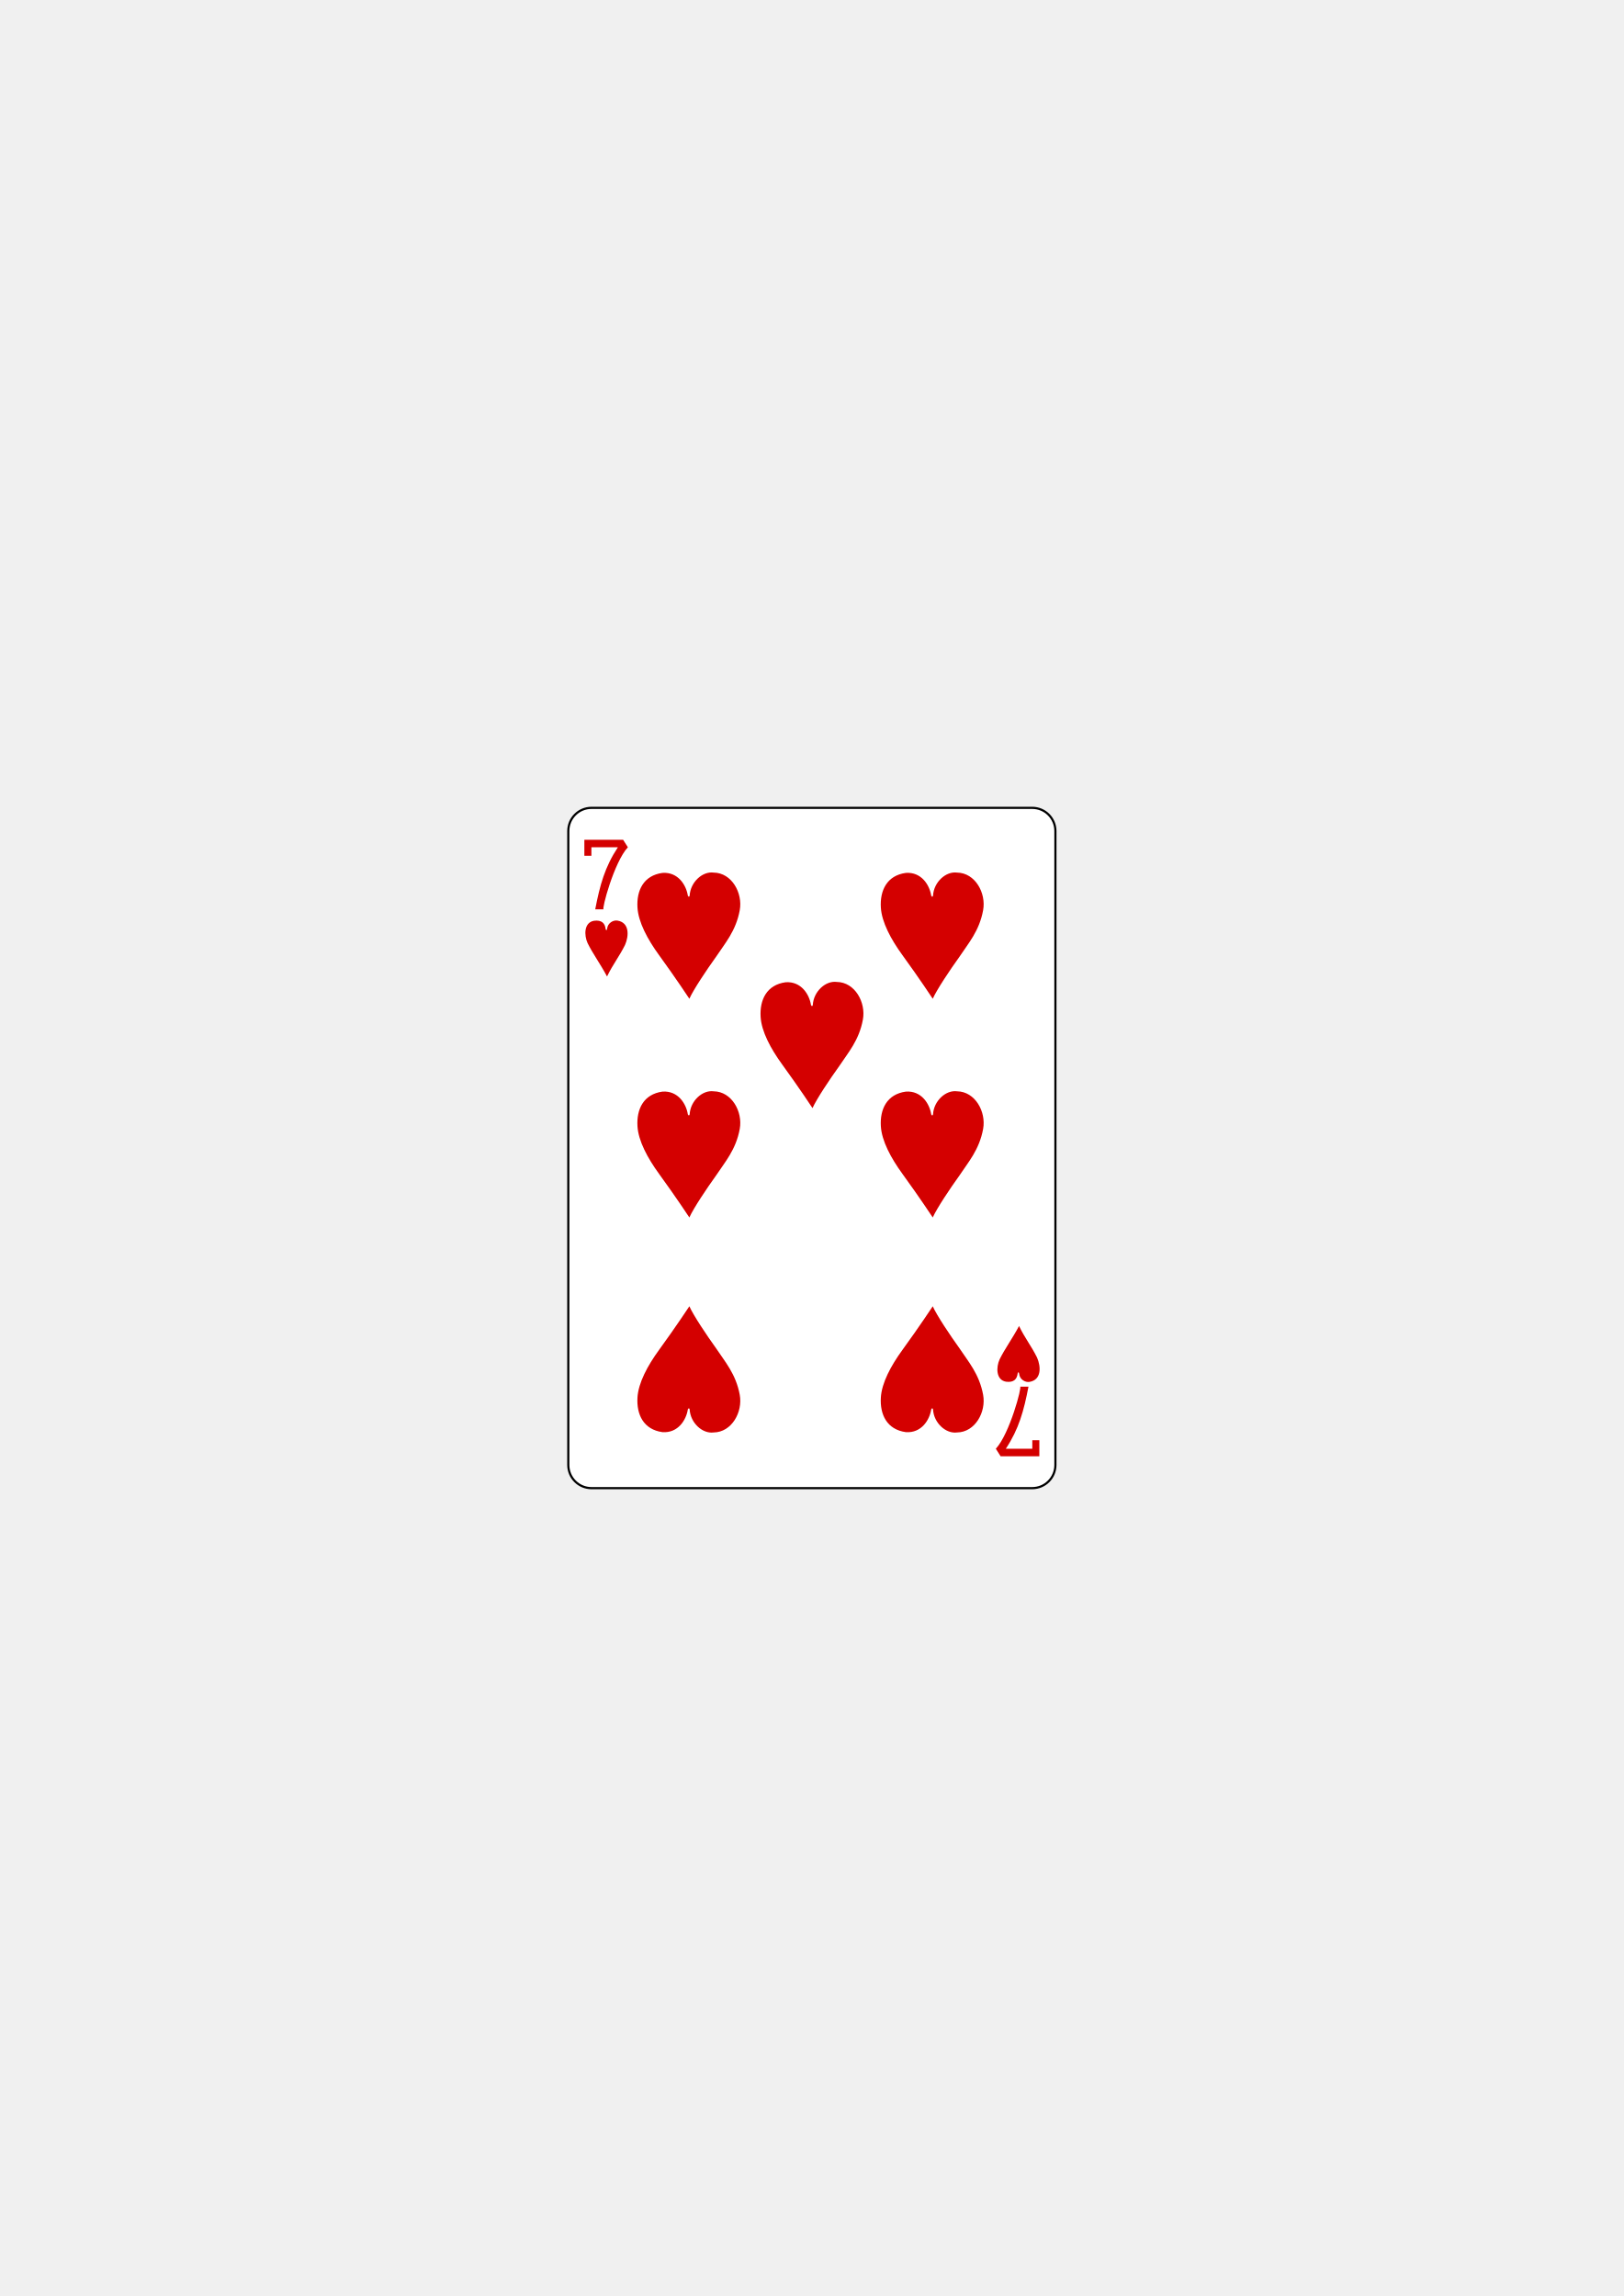
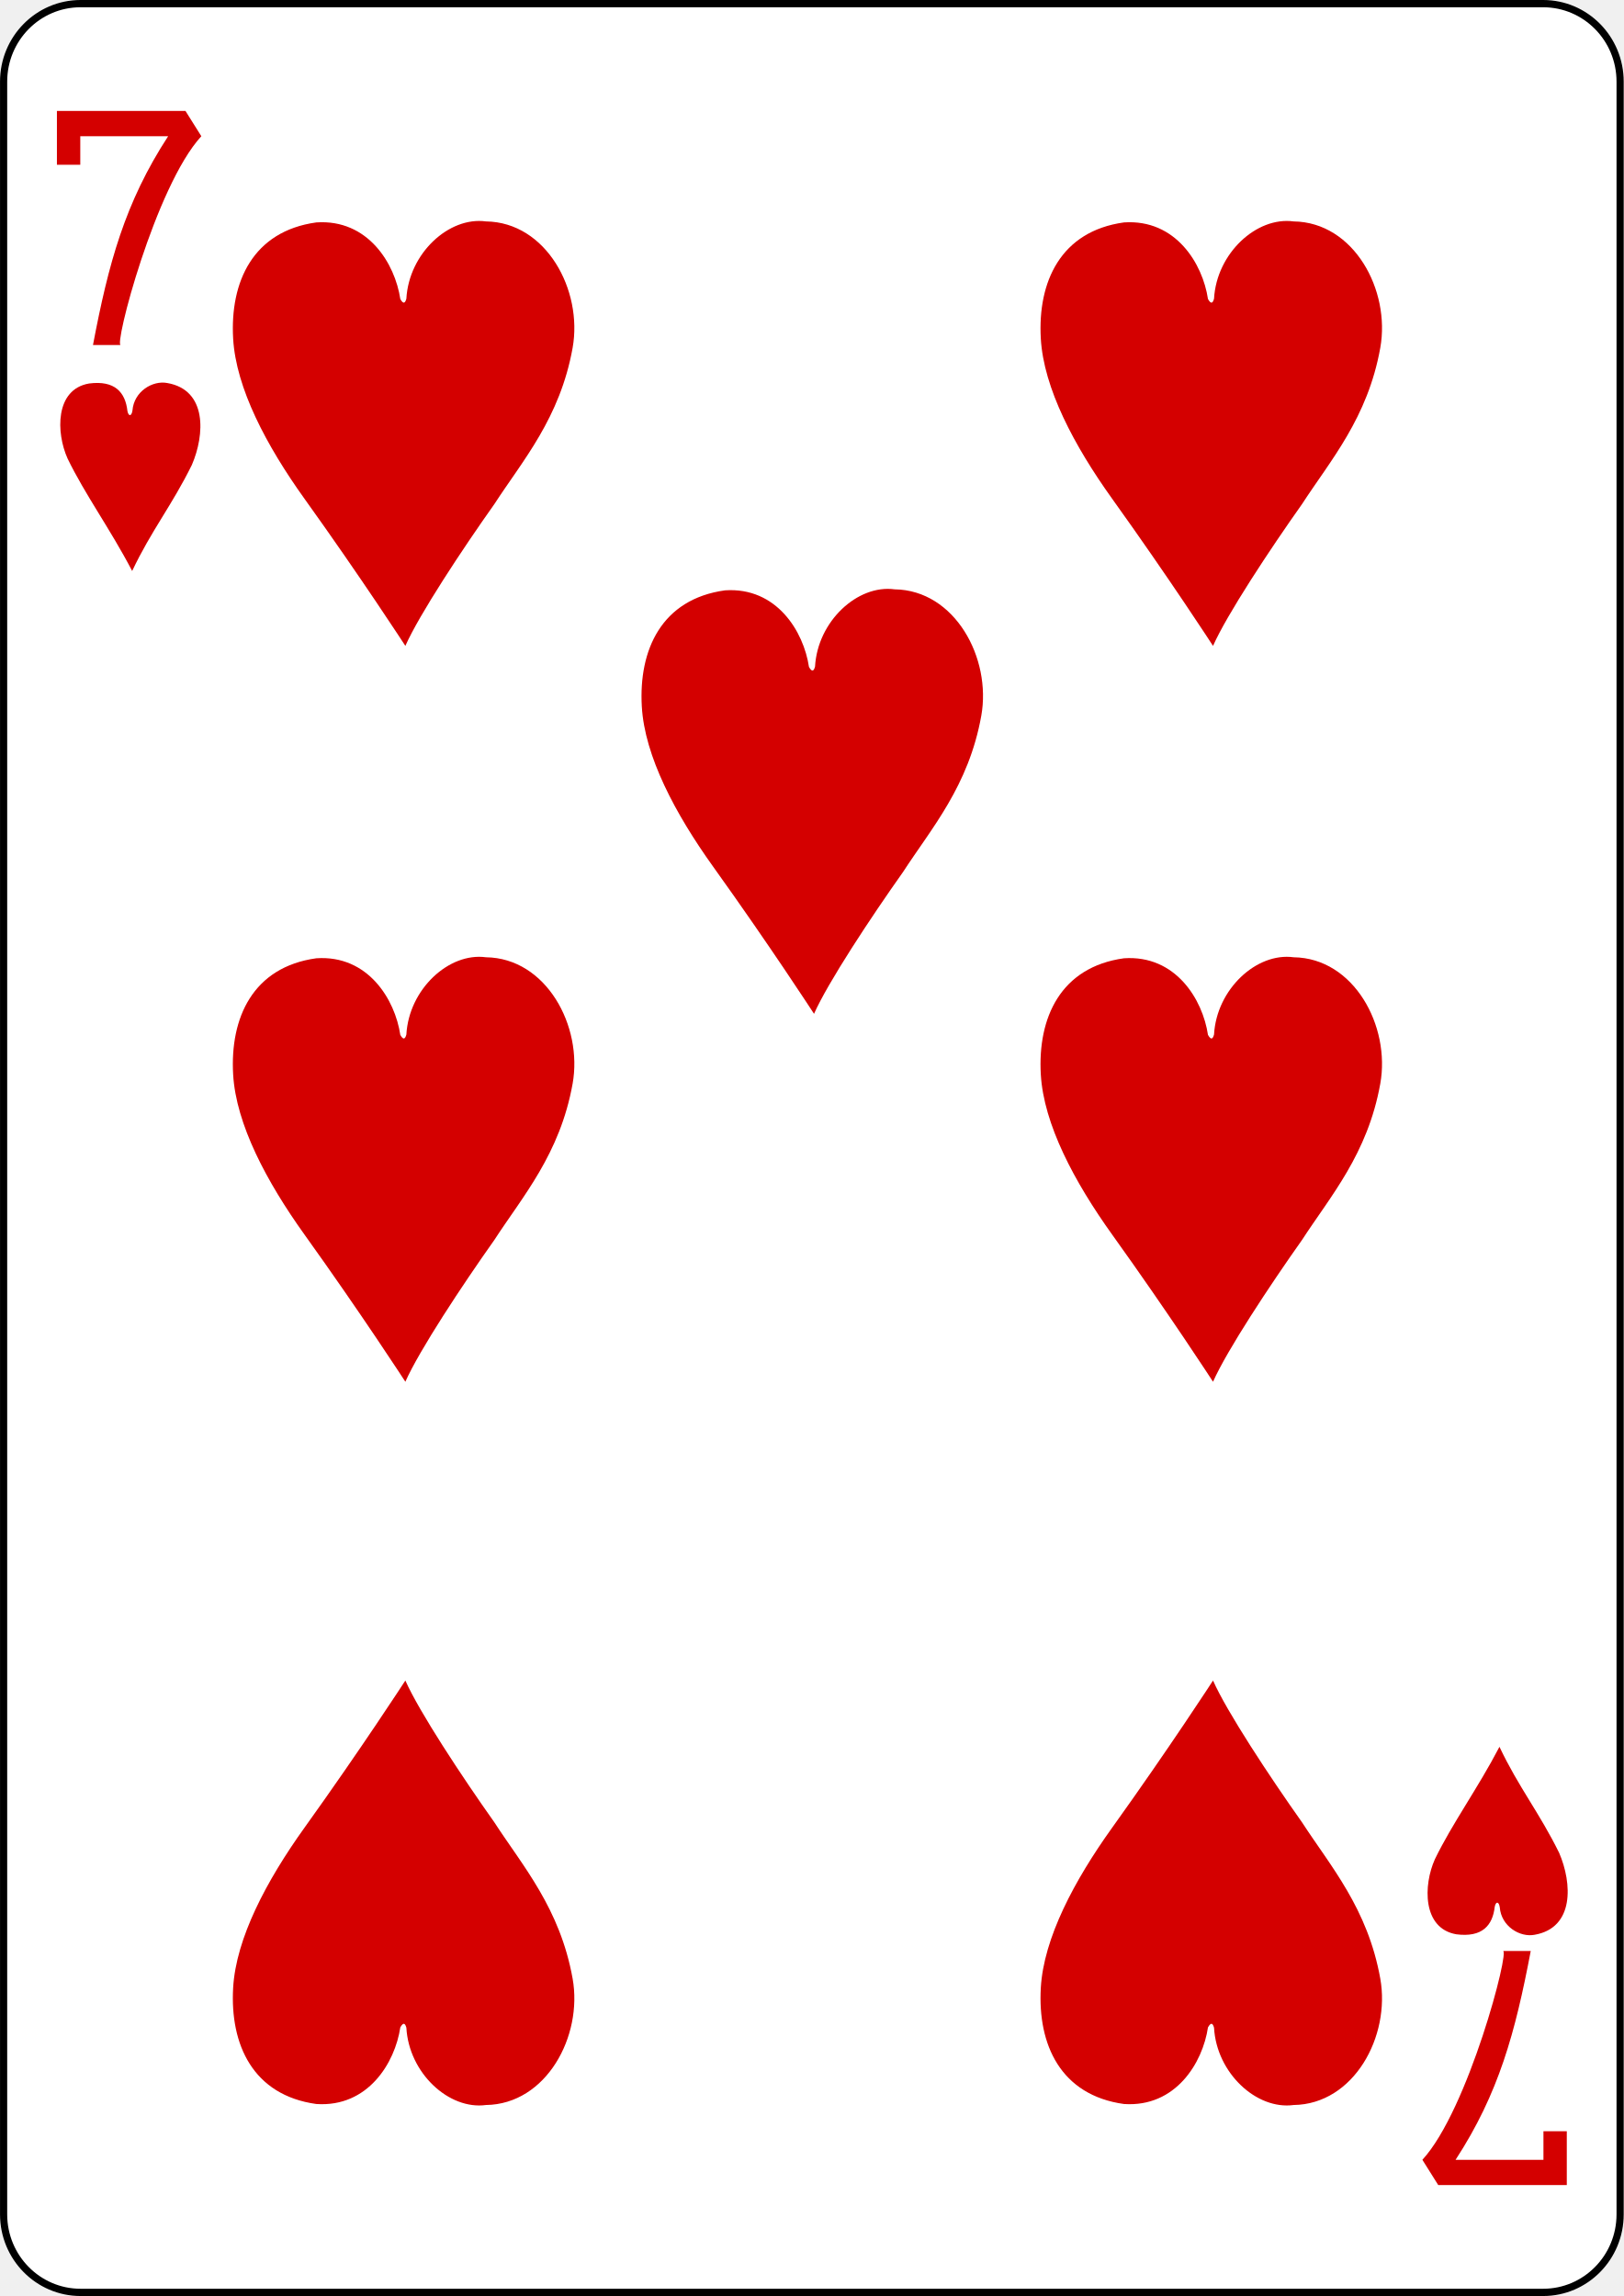
<svg xmlns="http://www.w3.org/2000/svg" width="744.094" height="1052.362" id="svg4423" version="1.1">
  <defs id="defs4425" />
  <g id="layer1">
-     <g transform="translate(-1090.392,-113.6612)" id="g9031" style="display:inline">
+     <g transform="matrix(3.318563,0,0,3.364356,-4481.148,-1626.473)" id="g9031" style="display:inline">
      <g id="g8838">
        <g transform="translate(-4683.875,2918.937)" id="g8853">
          <rect ry="10.63" rx="10.63" style="fill:#ffffff;fill-opacity:1;stroke:#000000;stroke-width:0.99;stroke-miterlimit:3.8;stroke-opacity:1;stroke-dasharray:none;display:inline" id="rect6359" width="223.228" height="311.811" x="6034.701" y="-2435" />
          <g id="g8660" transform="matrix(0.3010621,0,0,0.3010621,5449.582,-1980.882)">
            <path style="fill:#d40000;fill-opacity:1;display:inline" d="m 1984.51,-1353.898 c 7.082,-36.836 14.645,-64.473 34.478,-94.491 l -40.306,0 0,12.921 -10.714,0 0,-24.35 58.972,0 7.269,11.429 c -21.064,22.576 -40.351,95.556 -36.934,94.491 z" id="path7110" />
            <path id="path7126" d="m 2643.988,-627.171 c -7.082,36.836 -14.645,64.473 -34.478,94.491 l 40.306,0 0,-12.921 10.714,0 0,24.35 -58.972,0 -7.269,-11.429 c 21.064,-22.576 40.351,-95.556 36.934,-94.491 z" style="fill:#d40000;fill-opacity:1;display:inline" />
          </g>
        </g>
      </g>
      <path style="fill:#d40000;fill-opacity:1;display:inline" d="m 1359.653,545.897 c -1.583,-3.472 -1.757,-9.405 2.971,-10.208 3.562,-0.458 5.012,1.198 5.3,3.742 0.142,0.743 0.562,0.788 0.695,-0.058 0.204,-2.609 2.787,-4.133 4.806,-3.75 5.527,0.945 5.204,7.028 3.398,11.156 -2.731,5.479 -5.601,8.938 -8.245,14.452 -3.038,-5.741 -6.507,-10.405 -8.926,-15.333 z" id="path8632" />
      <path id="path8538" d="m 1394.012,513.744 c 7.144,-0.474 10.868,5.627 11.595,10.436 0.433,0.764 0.671,0.549 0.837,-0.042 0.349,-6.174 5.875,-11.22 10.993,-10.53 8.328,0.108 13.389,9.375 11.966,17.219 -1.738,9.582 -6.9,15.351 -10.808,21.293 -4.421,6.152 -10.373,15.04 -12.29,19.317 0,0 -6.048,-9.205 -13.917,-20.03 -5.262,-7.239 -9.473,-15.082 -9.865,-21.835 -0.448,-7.715 2.719,-14.632 11.489,-15.828 z" style="fill:#d40000;fill-opacity:1;display:inline" />
      <path id="path8540" d="m 1505.545,513.744 c 7.144,-0.474 10.868,5.627 11.595,10.436 0.433,0.764 0.671,0.549 0.837,-0.042 0.349,-6.174 5.875,-11.22 10.993,-10.53 8.328,0.108 13.389,9.375 11.966,17.219 -1.738,9.582 -6.9,15.351 -10.808,21.293 -4.421,6.152 -10.373,15.04 -12.29,19.317 0,0 -6.048,-9.205 -13.917,-20.03 -5.262,-7.239 -9.473,-15.082 -9.865,-21.835 -0.448,-7.715 2.719,-14.632 11.489,-15.828 z" style="fill:#d40000;fill-opacity:1;display:inline" />
      <path id="path8542" d="m 1450.446,563.868 c 7.144,-0.474 10.868,5.627 11.595,10.436 0.433,0.764 0.671,0.549 0.837,-0.042 0.349,-6.174 5.875,-11.22 10.993,-10.53 8.328,0.108 13.389,9.375 11.966,17.219 -1.738,9.582 -6.9,15.351 -10.808,21.293 -4.421,6.152 -10.373,15.04 -12.29,19.317 0,0 -6.048,-9.205 -13.917,-20.03 -5.262,-7.239 -9.473,-15.082 -9.865,-21.835 -0.448,-7.715 2.719,-14.632 11.489,-15.828 z" style="fill:#d40000;fill-opacity:1;display:inline" />
      <path id="path8544" d="m 1394.012,613.993 c 7.144,-0.474 10.868,5.627 11.595,10.436 0.433,0.764 0.671,0.549 0.837,-0.042 0.349,-6.174 5.875,-11.22 10.993,-10.53 8.328,0.108 13.389,9.375 11.966,17.219 -1.738,9.582 -6.9,15.351 -10.808,21.293 -4.421,6.152 -10.373,15.04 -12.29,19.317 0,0 -6.048,-9.205 -13.917,-20.03 -5.262,-7.239 -9.473,-15.082 -9.865,-21.835 -0.448,-7.715 2.719,-14.632 11.489,-15.828 z" style="fill:#d40000;fill-opacity:1;display:inline" />
      <path id="path8546" d="m 1505.545,613.993 c 7.144,-0.474 10.868,5.627 11.595,10.436 0.433,0.764 0.671,0.549 0.837,-0.042 0.349,-6.174 5.875,-11.22 10.993,-10.53 8.328,0.108 13.389,9.375 11.966,17.219 -1.738,9.582 -6.9,15.351 -10.808,21.293 -4.421,6.152 -10.373,15.04 -12.29,19.317 0,0 -6.048,-9.205 -13.917,-20.03 -5.262,-7.239 -9.473,-15.082 -9.865,-21.835 -0.448,-7.715 2.719,-14.632 11.489,-15.828 z" style="fill:#d40000;fill-opacity:1;display:inline" />
      <path id="path8666" d="m 1548.468,736.755 c -1.583,3.472 -1.757,9.405 2.971,10.208 3.562,0.458 5.012,-1.198 5.3,-3.742 0.142,-0.743 0.562,-0.788 0.695,0.058 0.204,2.609 2.787,4.133 4.806,3.75 5.527,-0.945 5.204,-7.028 3.398,-11.156 -2.731,-5.479 -5.601,-8.938 -8.245,-14.452 -3.038,5.741 -6.507,10.405 -8.926,15.333 z" style="fill:#d40000;fill-opacity:1;display:inline" />
      <path id="path8620" d="m 1505.545,770.084 c 7.144,0.474 10.868,-5.627 11.595,-10.436 0.433,-0.764 0.671,-0.549 0.837,0.042 0.349,6.174 5.875,11.22 10.993,10.53 8.328,-0.108 13.389,-9.375 11.966,-17.219 -1.738,-9.582 -6.9,-15.351 -10.808,-21.293 -4.421,-6.152 -10.373,-15.04 -12.29,-19.317 0,0 -6.048,9.205 -13.917,20.03 -5.262,7.239 -9.473,15.082 -9.865,21.835 -0.448,7.715 2.719,14.632 11.489,15.828 z" style="fill:#d40000;fill-opacity:1;display:inline" />
      <path id="path8622" d="m 1394.012,770.084 c 7.144,0.474 10.868,-5.627 11.595,-10.436 0.433,-0.764 0.671,-0.549 0.837,0.042 0.349,6.174 5.875,11.22 10.993,10.53 8.328,-0.108 13.389,-9.375 11.966,-17.219 -1.738,-9.582 -6.9,-15.351 -10.808,-21.293 -4.421,-6.152 -10.373,-15.04 -12.29,-19.317 0,0 -6.048,9.205 -13.917,20.03 -5.262,7.239 -9.473,15.082 -9.865,21.835 -0.448,7.715 2.719,14.632 11.489,15.828 z" style="fill:#d40000;fill-opacity:1;display:inline" />
    </g>
  </g>
</svg>
